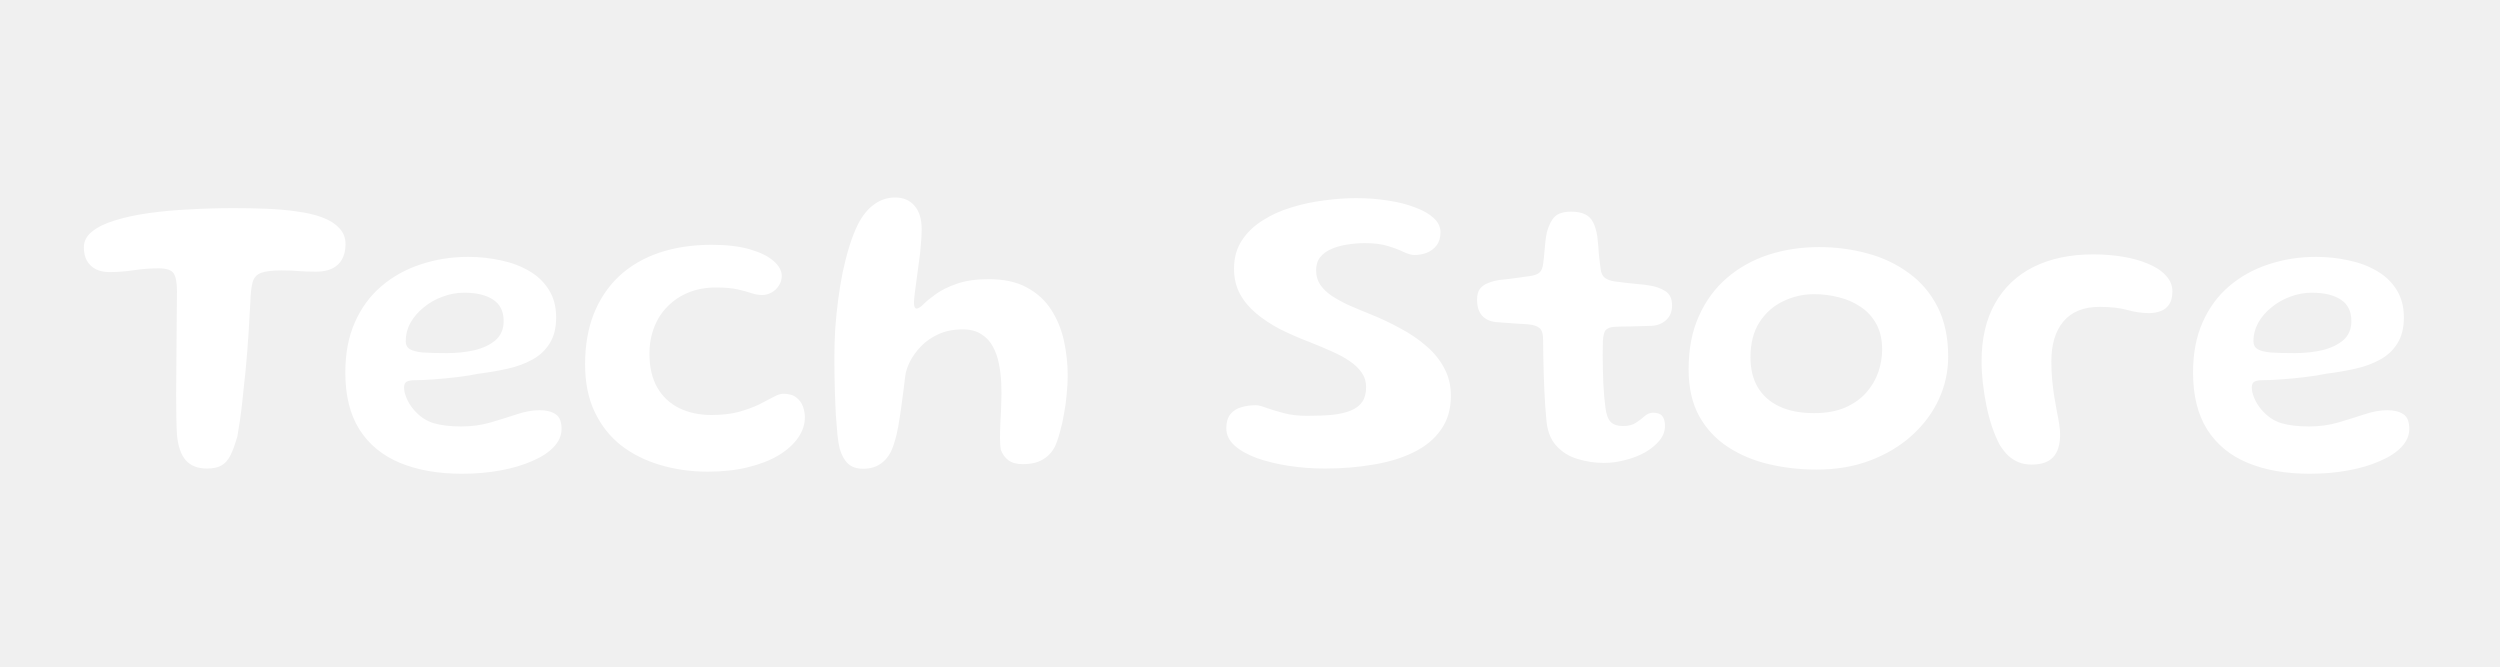
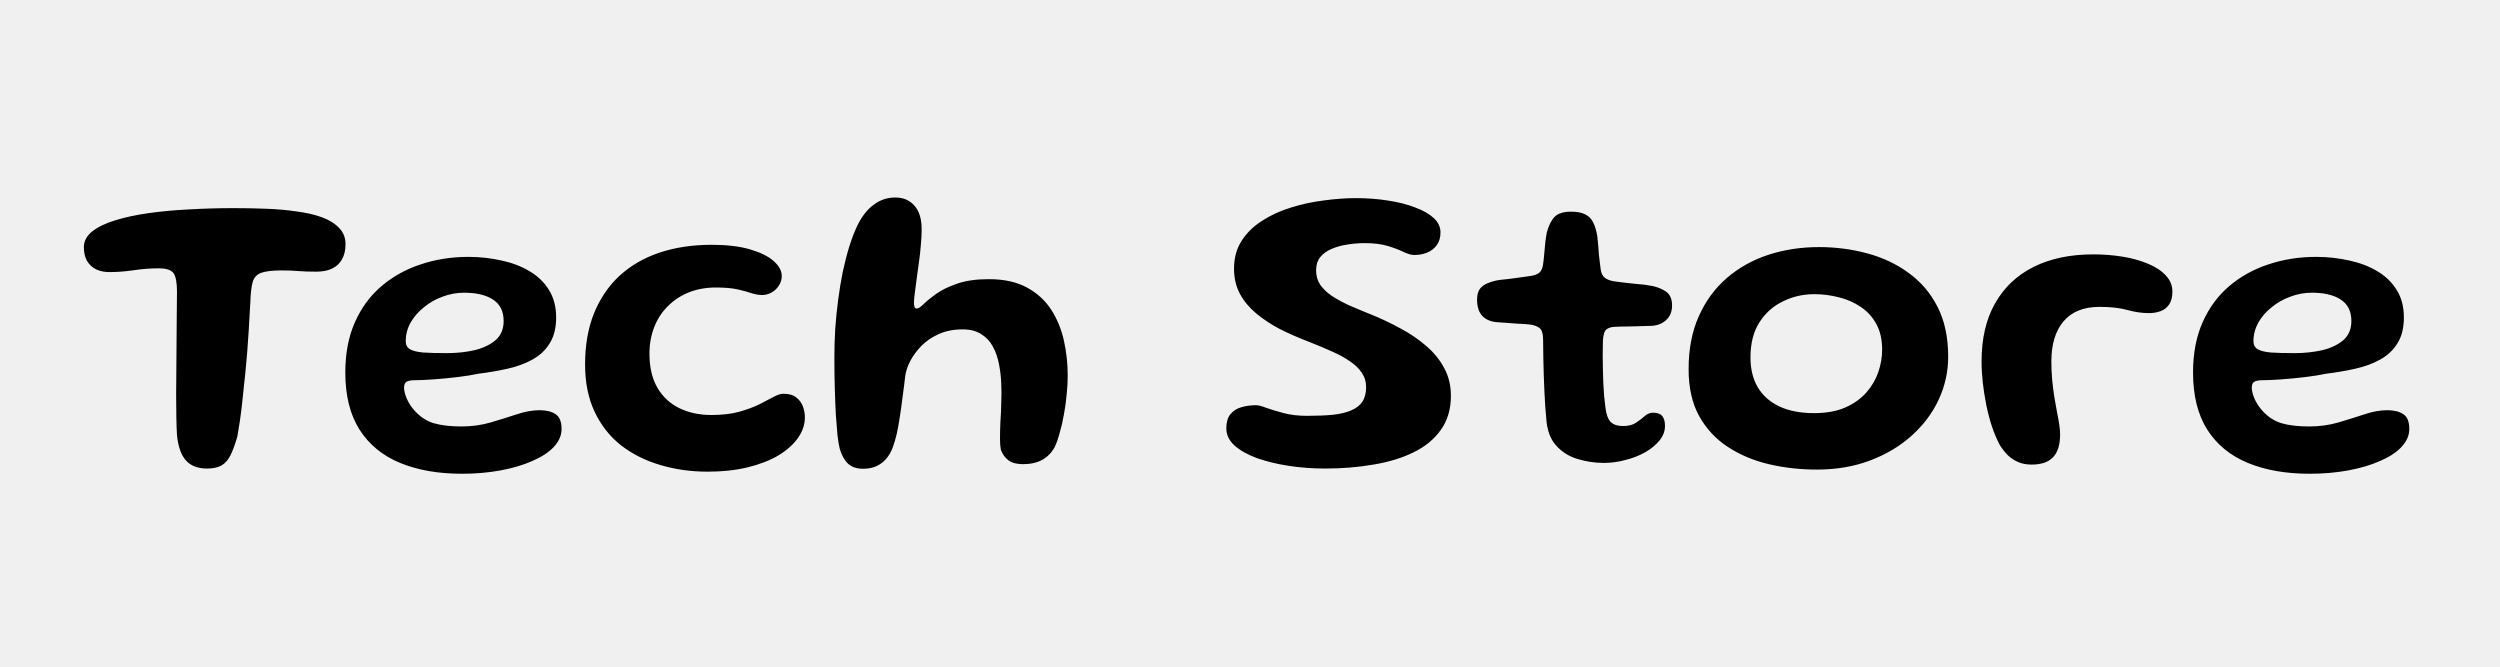
<svg xmlns="http://www.w3.org/2000/svg" width="120" height="32" viewBox="0 0 120 32" fill="none">
-   <path d="M9.935 22.49C9.488 22.49 9.148 22.357 8.915 22.09C8.688 21.83 8.548 21.427 8.495 20.88C8.481 20.667 8.471 20.393 8.465 20.06C8.458 19.727 8.455 19.353 8.455 18.94C8.455 18.527 8.458 18.097 8.465 17.65C8.471 17.197 8.475 16.75 8.475 16.31C8.481 15.863 8.485 15.443 8.485 15.05C8.491 14.657 8.495 14.307 8.495 14C8.495 13.573 8.441 13.28 8.335 13.12C8.228 12.96 7.988 12.88 7.615 12.88C7.221 12.88 6.825 12.91 6.425 12.97C6.031 13.03 5.638 13.06 5.245 13.06C5.011 13.06 4.801 13.017 4.615 12.93C4.428 12.837 4.281 12.7 4.175 12.52C4.075 12.34 4.025 12.123 4.025 11.87C4.025 11.577 4.158 11.323 4.425 11.11C4.691 10.897 5.055 10.72 5.515 10.58C5.981 10.433 6.521 10.317 7.135 10.23C7.748 10.143 8.405 10.083 9.105 10.05C9.805 10.01 10.515 9.99 11.235 9.99C11.755 9.99 12.271 10 12.785 10.02C13.305 10.04 13.791 10.083 14.245 10.15C14.705 10.21 15.108 10.303 15.455 10.43C15.801 10.557 16.075 10.727 16.275 10.94C16.481 11.147 16.585 11.407 16.585 11.72C16.585 12.007 16.528 12.25 16.415 12.45C16.308 12.643 16.151 12.79 15.945 12.89C15.738 12.99 15.485 13.04 15.185 13.04C14.825 13.04 14.535 13.03 14.315 13.01C14.095 12.99 13.828 12.98 13.515 12.98C13.068 12.98 12.738 13.02 12.525 13.1C12.318 13.18 12.185 13.33 12.125 13.55C12.065 13.77 12.028 14.097 12.015 14.53C12.001 14.797 11.985 15.083 11.965 15.39C11.951 15.697 11.931 16.017 11.905 16.35C11.885 16.683 11.858 17.02 11.825 17.36C11.798 17.7 11.765 18.037 11.725 18.37C11.691 18.697 11.658 19.017 11.625 19.33C11.591 19.637 11.555 19.927 11.515 20.2C11.475 20.473 11.435 20.72 11.395 20.94C11.288 21.32 11.178 21.623 11.065 21.85C10.951 22.077 10.808 22.24 10.635 22.34C10.461 22.44 10.228 22.49 9.935 22.49ZM22.175 22.74C21.035 22.74 20.045 22.567 19.205 22.22C18.365 21.873 17.715 21.34 17.255 20.62C16.801 19.9 16.575 18.987 16.575 17.88C16.575 16.96 16.728 16.157 17.035 15.47C17.341 14.777 17.765 14.2 18.305 13.74C18.851 13.273 19.481 12.923 20.195 12.69C20.908 12.45 21.668 12.33 22.475 12.33C23.021 12.33 23.548 12.387 24.055 12.5C24.561 12.607 25.011 12.777 25.405 13.01C25.805 13.243 26.118 13.543 26.345 13.91C26.578 14.277 26.695 14.72 26.695 15.24C26.695 15.74 26.591 16.153 26.385 16.48C26.185 16.807 25.908 17.067 25.555 17.26C25.208 17.453 24.808 17.6 24.355 17.7C23.908 17.8 23.441 17.88 22.955 17.94C22.681 18 22.348 18.053 21.955 18.1C21.568 18.147 21.188 18.183 20.815 18.21C20.441 18.237 20.145 18.25 19.925 18.25C19.725 18.25 19.585 18.277 19.505 18.33C19.431 18.377 19.395 18.47 19.395 18.61C19.395 18.75 19.435 18.917 19.515 19.11C19.595 19.303 19.708 19.487 19.855 19.66C20.128 19.98 20.445 20.197 20.805 20.31C21.165 20.417 21.611 20.47 22.145 20.47C22.638 20.47 23.105 20.407 23.545 20.28C23.991 20.147 24.408 20.017 24.795 19.89C25.188 19.757 25.555 19.69 25.895 19.69C26.221 19.69 26.478 19.753 26.665 19.88C26.858 20 26.955 20.237 26.955 20.59C26.955 20.903 26.828 21.193 26.575 21.46C26.328 21.72 25.985 21.943 25.545 22.13C25.111 22.323 24.605 22.473 24.025 22.58C23.445 22.687 22.828 22.74 22.175 22.74ZM21.455 16.95C21.921 16.95 22.361 16.903 22.775 16.81C23.188 16.71 23.525 16.55 23.785 16.33C24.045 16.103 24.175 15.797 24.175 15.41C24.175 14.943 24.005 14.6 23.665 14.38C23.331 14.16 22.868 14.05 22.275 14.05C21.921 14.05 21.578 14.113 21.245 14.24C20.911 14.36 20.611 14.53 20.345 14.75C20.078 14.963 19.865 15.21 19.705 15.49C19.551 15.77 19.475 16.067 19.475 16.38C19.475 16.553 19.541 16.68 19.675 16.76C19.808 16.84 20.018 16.893 20.305 16.92C20.598 16.94 20.981 16.95 21.455 16.95ZM33.974 22.64C33.167 22.64 32.407 22.533 31.694 22.32C30.987 22.113 30.361 21.8 29.814 21.38C29.274 20.953 28.851 20.417 28.544 19.77C28.237 19.123 28.084 18.363 28.084 17.49C28.084 16.577 28.224 15.767 28.504 15.06C28.791 14.347 29.197 13.743 29.724 13.25C30.257 12.757 30.897 12.383 31.644 12.13C32.397 11.877 33.237 11.75 34.164 11.75C34.891 11.75 35.504 11.823 36.004 11.97C36.504 12.117 36.881 12.303 37.134 12.53C37.394 12.757 37.524 12.997 37.524 13.25C37.524 13.417 37.477 13.57 37.384 13.71C37.297 13.85 37.181 13.96 37.034 14.04C36.894 14.12 36.744 14.16 36.584 14.16C36.417 14.16 36.244 14.13 36.064 14.07C35.891 14.01 35.671 13.95 35.404 13.89C35.137 13.83 34.791 13.8 34.364 13.8C33.891 13.8 33.461 13.877 33.074 14.03C32.687 14.183 32.351 14.403 32.064 14.69C31.777 14.97 31.557 15.307 31.404 15.7C31.251 16.087 31.174 16.513 31.174 16.98C31.174 17.627 31.301 18.17 31.554 18.61C31.807 19.043 32.157 19.37 32.604 19.59C33.057 19.81 33.571 19.92 34.144 19.92C34.651 19.92 35.091 19.87 35.464 19.77C35.844 19.663 36.171 19.543 36.444 19.41C36.717 19.27 36.947 19.15 37.134 19.05C37.321 18.95 37.474 18.9 37.594 18.9C37.867 18.9 38.077 18.96 38.224 19.08C38.377 19.2 38.484 19.347 38.544 19.52C38.604 19.693 38.634 19.863 38.634 20.03C38.634 20.377 38.524 20.707 38.304 21.02C38.084 21.333 37.771 21.613 37.364 21.86C36.957 22.1 36.467 22.29 35.894 22.43C35.321 22.57 34.681 22.64 33.974 22.64ZM41.43 22.5C41.124 22.5 40.884 22.42 40.71 22.26C40.537 22.1 40.404 21.863 40.31 21.55C40.27 21.397 40.234 21.18 40.2 20.9C40.174 20.62 40.147 20.29 40.12 19.91C40.1 19.53 40.084 19.11 40.07 18.65C40.057 18.183 40.05 17.687 40.05 17.16C40.05 16.713 40.064 16.257 40.09 15.79C40.124 15.323 40.17 14.86 40.23 14.4C40.29 13.94 40.364 13.493 40.45 13.06C40.544 12.62 40.65 12.207 40.77 11.82C40.89 11.433 41.027 11.083 41.18 10.77C41.4 10.343 41.66 10.023 41.96 9.81C42.26 9.59 42.597 9.48 42.97 9.48C43.364 9.48 43.674 9.613 43.9 9.88C44.127 10.14 44.24 10.517 44.24 11.01C44.24 11.237 44.227 11.487 44.2 11.76C44.18 12.033 44.15 12.307 44.11 12.58C44.077 12.853 44.04 13.12 44 13.38C43.967 13.633 43.937 13.863 43.91 14.07C43.884 14.27 43.87 14.427 43.87 14.54C43.87 14.72 43.914 14.81 44 14.81C44.08 14.81 44.19 14.74 44.33 14.6C44.477 14.453 44.677 14.29 44.93 14.11C45.19 13.923 45.524 13.76 45.93 13.62C46.344 13.473 46.854 13.4 47.46 13.4C48.194 13.4 48.804 13.533 49.29 13.8C49.784 14.067 50.174 14.423 50.46 14.87C50.747 15.317 50.95 15.813 51.07 16.36C51.19 16.907 51.25 17.463 51.25 18.03C51.25 18.31 51.234 18.61 51.2 18.93C51.174 19.25 51.13 19.567 51.07 19.88C51.017 20.193 50.95 20.487 50.87 20.76C50.797 21.033 50.717 21.263 50.63 21.45C50.484 21.723 50.284 21.93 50.03 22.07C49.784 22.21 49.474 22.28 49.1 22.28C48.8 22.28 48.567 22.217 48.4 22.09C48.24 21.97 48.12 21.803 48.04 21.59C48.014 21.45 48 21.267 48 21.04C48 20.807 48.007 20.543 48.02 20.25C48.04 19.957 48.054 19.653 48.06 19.34C48.074 19.02 48.074 18.71 48.06 18.41C48.047 18.09 48.01 17.777 47.95 17.47C47.89 17.163 47.794 16.887 47.66 16.64C47.527 16.387 47.34 16.187 47.1 16.04C46.867 15.887 46.57 15.81 46.21 15.81C45.77 15.81 45.384 15.887 45.05 16.04C44.724 16.187 44.447 16.377 44.22 16.61C43.994 16.843 43.814 17.09 43.68 17.35C43.554 17.603 43.477 17.84 43.45 18.06C43.404 18.46 43.357 18.827 43.31 19.16C43.27 19.493 43.227 19.8 43.18 20.08C43.14 20.353 43.094 20.607 43.04 20.84C42.987 21.067 42.924 21.28 42.85 21.48C42.724 21.813 42.54 22.067 42.3 22.24C42.067 22.413 41.777 22.5 41.43 22.5ZM63.593 22.49C63 22.49 62.42 22.447 61.853 22.36C61.293 22.273 60.787 22.15 60.333 21.99C59.88 21.823 59.52 21.62 59.253 21.38C58.993 21.14 58.863 20.867 58.863 20.56C58.863 20.273 58.927 20.05 59.053 19.89C59.187 19.723 59.36 19.61 59.573 19.55C59.793 19.483 60.03 19.45 60.283 19.45C60.397 19.45 60.567 19.493 60.793 19.58C61.02 19.66 61.297 19.743 61.623 19.83C61.95 19.917 62.32 19.96 62.733 19.96C63.207 19.96 63.62 19.943 63.973 19.91C64.327 19.87 64.62 19.8 64.853 19.7C65.093 19.6 65.273 19.46 65.393 19.28C65.513 19.1 65.573 18.867 65.573 18.58C65.573 18.32 65.503 18.09 65.363 17.89C65.23 17.69 65.04 17.507 64.793 17.34C64.553 17.173 64.267 17.017 63.933 16.87C63.607 16.723 63.25 16.573 62.863 16.42C62.357 16.227 61.883 16.02 61.443 15.8C61.01 15.573 60.627 15.32 60.293 15.04C59.96 14.76 59.7 14.447 59.513 14.1C59.327 13.747 59.233 13.347 59.233 12.9C59.233 12.38 59.357 11.93 59.603 11.55C59.85 11.17 60.18 10.85 60.593 10.59C61.007 10.323 61.467 10.113 61.973 9.96C62.487 9.8 63.013 9.687 63.553 9.62C64.093 9.547 64.607 9.51 65.093 9.51C65.64 9.51 66.157 9.55 66.643 9.63C67.13 9.703 67.56 9.813 67.933 9.96C68.313 10.1 68.61 10.27 68.823 10.47C69.037 10.67 69.143 10.897 69.143 11.15C69.143 11.403 69.083 11.61 68.963 11.77C68.843 11.93 68.687 12.05 68.493 12.13C68.307 12.203 68.103 12.24 67.883 12.24C67.757 12.24 67.59 12.193 67.383 12.1C67.183 12 66.93 11.903 66.623 11.81C66.323 11.717 65.953 11.67 65.513 11.67C65.227 11.67 64.943 11.693 64.663 11.74C64.39 11.78 64.14 11.85 63.913 11.95C63.687 12.043 63.507 12.173 63.373 12.34C63.24 12.507 63.173 12.72 63.173 12.98C63.173 13.24 63.24 13.47 63.373 13.67C63.507 13.863 63.69 14.04 63.923 14.2C64.157 14.353 64.43 14.503 64.743 14.65C65.063 14.79 65.407 14.933 65.773 15.08C66.273 15.28 66.753 15.507 67.213 15.76C67.68 16.007 68.097 16.29 68.463 16.61C68.83 16.923 69.117 17.277 69.323 17.67C69.537 18.063 69.643 18.507 69.643 19C69.643 19.64 69.483 20.183 69.163 20.63C68.85 21.077 68.413 21.437 67.853 21.71C67.3 21.983 66.657 22.18 65.923 22.3C65.197 22.427 64.42 22.49 63.593 22.49ZM76.989 22.22C76.556 22.22 76.133 22.157 75.719 22.03C75.313 21.91 74.969 21.693 74.689 21.38C74.409 21.067 74.253 20.63 74.219 20.07C74.199 19.883 74.183 19.68 74.169 19.46C74.156 19.233 74.143 18.993 74.129 18.74C74.123 18.487 74.113 18.227 74.099 17.96C74.093 17.687 74.086 17.413 74.079 17.14C74.079 16.86 74.076 16.587 74.069 16.32C74.069 16.02 74.009 15.827 73.889 15.74C73.769 15.647 73.596 15.59 73.369 15.57C73.243 15.557 73.086 15.547 72.899 15.54C72.719 15.527 72.533 15.513 72.339 15.5C72.146 15.487 71.966 15.473 71.799 15.46C71.513 15.427 71.289 15.32 71.129 15.14C70.976 14.96 70.899 14.707 70.899 14.38C70.899 14.153 70.946 13.98 71.039 13.86C71.133 13.74 71.259 13.65 71.419 13.59C71.579 13.523 71.759 13.473 71.959 13.44C72.293 13.407 72.573 13.373 72.799 13.34C73.033 13.307 73.246 13.277 73.439 13.25C73.646 13.223 73.799 13.167 73.899 13.08C73.999 12.987 74.059 12.827 74.079 12.6C74.099 12.453 74.116 12.293 74.129 12.12C74.143 11.947 74.159 11.773 74.179 11.6C74.199 11.427 74.223 11.277 74.249 11.15C74.343 10.81 74.469 10.56 74.629 10.4C74.796 10.24 75.056 10.16 75.409 10.16C75.696 10.16 75.923 10.203 76.089 10.29C76.256 10.37 76.383 10.497 76.469 10.67C76.556 10.837 76.623 11.057 76.669 11.33C76.689 11.517 76.706 11.683 76.719 11.83C76.733 11.977 76.743 12.113 76.749 12.24C76.763 12.36 76.776 12.473 76.789 12.58C76.803 12.687 76.816 12.793 76.829 12.9C76.849 13.1 76.919 13.247 77.039 13.34C77.159 13.427 77.319 13.483 77.519 13.51C77.699 13.53 77.886 13.553 78.079 13.58C78.279 13.6 78.473 13.62 78.659 13.64C78.846 13.653 79.009 13.673 79.149 13.7C79.449 13.74 79.709 13.83 79.929 13.97C80.149 14.103 80.259 14.333 80.259 14.66C80.259 14.947 80.169 15.177 79.989 15.35C79.809 15.523 79.576 15.62 79.289 15.64C78.916 15.653 78.566 15.663 78.239 15.67C77.913 15.67 77.656 15.677 77.469 15.69C77.323 15.697 77.199 15.74 77.099 15.82C77.006 15.9 76.953 16.087 76.939 16.38C76.933 16.6 76.929 16.823 76.929 17.05C76.929 17.277 76.933 17.503 76.939 17.73C76.946 17.957 76.953 18.18 76.959 18.4C76.973 18.613 76.986 18.817 76.999 19.01C77.019 19.203 77.039 19.383 77.059 19.55C77.099 19.89 77.186 20.127 77.319 20.26C77.453 20.387 77.646 20.45 77.899 20.45C78.166 20.45 78.376 20.397 78.529 20.29C78.689 20.183 78.829 20.077 78.949 19.97C79.069 19.863 79.203 19.81 79.349 19.81C79.556 19.81 79.703 19.863 79.789 19.97C79.876 20.077 79.919 20.233 79.919 20.44C79.919 20.693 79.833 20.927 79.659 21.14C79.486 21.353 79.256 21.543 78.969 21.71C78.683 21.87 78.366 21.993 78.019 22.08C77.679 22.173 77.336 22.22 76.989 22.22ZM87.203 22.54C86.403 22.54 85.636 22.453 84.903 22.28C84.169 22.107 83.513 21.83 82.933 21.45C82.353 21.07 81.893 20.573 81.553 19.96C81.219 19.347 81.053 18.6 81.053 17.72C81.053 16.753 81.216 15.907 81.543 15.18C81.869 14.447 82.319 13.833 82.893 13.34C83.466 12.847 84.129 12.477 84.883 12.23C85.643 11.983 86.453 11.86 87.313 11.86C88.113 11.86 88.883 11.96 89.623 12.16C90.369 12.36 91.033 12.673 91.613 13.1C92.199 13.52 92.663 14.063 93.003 14.73C93.343 15.397 93.513 16.193 93.513 17.12C93.513 17.833 93.363 18.517 93.063 19.17C92.763 19.817 92.333 20.393 91.773 20.9C91.213 21.407 90.546 21.807 89.773 22.1C89.006 22.393 88.149 22.54 87.203 22.54ZM87.073 19.83C87.659 19.83 88.159 19.74 88.573 19.56C88.993 19.373 89.333 19.13 89.593 18.83C89.853 18.53 90.043 18.203 90.163 17.85C90.283 17.49 90.343 17.133 90.343 16.78C90.343 16.3 90.249 15.89 90.063 15.55C89.876 15.21 89.626 14.937 89.313 14.73C88.999 14.517 88.649 14.363 88.263 14.27C87.876 14.17 87.483 14.12 87.083 14.12C86.556 14.12 86.059 14.233 85.593 14.46C85.126 14.68 84.746 15.017 84.453 15.47C84.166 15.917 84.023 16.48 84.023 17.16C84.023 17.713 84.139 18.19 84.373 18.59C84.613 18.99 84.959 19.297 85.413 19.51C85.866 19.723 86.419 19.83 87.073 19.83ZM97.514 22.3C97.275 22.3 97.061 22.26 96.874 22.18C96.688 22.1 96.521 21.99 96.374 21.85C96.234 21.71 96.105 21.543 95.984 21.35C95.851 21.097 95.728 20.807 95.615 20.48C95.508 20.153 95.418 19.81 95.344 19.45C95.271 19.09 95.215 18.73 95.174 18.37C95.135 18.01 95.115 17.67 95.115 17.35C95.115 16.25 95.331 15.32 95.764 14.56C96.198 13.793 96.814 13.21 97.615 12.81C98.421 12.41 99.374 12.21 100.475 12.21C100.961 12.21 101.431 12.247 101.885 12.32C102.338 12.393 102.745 12.507 103.105 12.66C103.465 12.807 103.748 12.993 103.955 13.22C104.168 13.44 104.275 13.697 104.275 13.99C104.275 14.257 104.221 14.467 104.115 14.62C104.008 14.773 103.868 14.88 103.695 14.94C103.521 15 103.341 15.03 103.155 15.03C102.821 15.03 102.475 14.98 102.115 14.88C101.761 14.78 101.315 14.73 100.775 14.73C100.015 14.73 99.438 14.963 99.044 15.43C98.658 15.89 98.465 16.53 98.465 17.35C98.465 17.65 98.478 17.943 98.504 18.23C98.531 18.51 98.564 18.78 98.605 19.04C98.651 19.3 98.695 19.543 98.734 19.77C98.781 19.997 98.818 20.2 98.844 20.38C98.871 20.56 98.885 20.717 98.885 20.85C98.885 21.35 98.771 21.717 98.544 21.95C98.325 22.183 97.981 22.3 97.514 22.3ZM110.866 22.74C109.726 22.74 108.736 22.567 107.896 22.22C107.056 21.873 106.406 21.34 105.946 20.62C105.493 19.9 105.266 18.987 105.266 17.88C105.266 16.96 105.419 16.157 105.726 15.47C106.033 14.777 106.456 14.2 106.996 13.74C107.543 13.273 108.173 12.923 108.886 12.69C109.599 12.45 110.359 12.33 111.166 12.33C111.713 12.33 112.239 12.387 112.746 12.5C113.253 12.607 113.703 12.777 114.096 13.01C114.496 13.243 114.809 13.543 115.036 13.91C115.269 14.277 115.386 14.72 115.386 15.24C115.386 15.74 115.283 16.153 115.076 16.48C114.876 16.807 114.599 17.067 114.246 17.26C113.899 17.453 113.499 17.6 113.046 17.7C112.599 17.8 112.133 17.88 111.646 17.94C111.373 18 111.039 18.053 110.646 18.1C110.259 18.147 109.879 18.183 109.506 18.21C109.133 18.237 108.836 18.25 108.616 18.25C108.416 18.25 108.276 18.277 108.196 18.33C108.123 18.377 108.086 18.47 108.086 18.61C108.086 18.75 108.126 18.917 108.206 19.11C108.286 19.303 108.399 19.487 108.546 19.66C108.819 19.98 109.136 20.197 109.496 20.31C109.856 20.417 110.303 20.47 110.836 20.47C111.329 20.47 111.796 20.407 112.236 20.28C112.683 20.147 113.099 20.017 113.486 19.89C113.879 19.757 114.246 19.69 114.586 19.69C114.913 19.69 115.169 19.753 115.356 19.88C115.549 20 115.646 20.237 115.646 20.59C115.646 20.903 115.519 21.193 115.266 21.46C115.019 21.72 114.676 21.943 114.236 22.13C113.803 22.323 113.296 22.473 112.716 22.58C112.136 22.687 111.519 22.74 110.866 22.74ZM110.146 16.95C110.613 16.95 111.053 16.903 111.466 16.81C111.879 16.71 112.216 16.55 112.476 16.33C112.736 16.103 112.866 15.797 112.866 15.41C112.866 14.943 112.696 14.6 112.356 14.38C112.023 14.16 111.559 14.05 110.966 14.05C110.613 14.05 110.269 14.113 109.936 14.24C109.603 14.36 109.303 14.53 109.036 14.75C108.769 14.963 108.556 15.21 108.396 15.49C108.243 15.77 108.166 16.067 108.166 16.38C108.166 16.553 108.233 16.68 108.366 16.76C108.499 16.84 108.709 16.893 108.996 16.92C109.289 16.94 109.673 16.95 110.146 16.95Z" fill="white" />
+   <path d="M9.935 22.49C9.488 22.49 9.148 22.357 8.915 22.09C8.688 21.83 8.548 21.427 8.495 20.88C8.481 20.667 8.471 20.393 8.465 20.06C8.458 19.727 8.455 19.353 8.455 18.94C8.455 18.527 8.458 18.097 8.465 17.65C8.471 17.197 8.475 16.75 8.475 16.31C8.481 15.863 8.485 15.443 8.485 15.05C8.491 14.657 8.495 14.307 8.495 14C8.495 13.573 8.441 13.28 8.335 13.12C8.228 12.96 7.988 12.88 7.615 12.88C7.221 12.88 6.825 12.91 6.425 12.97C6.031 13.03 5.638 13.06 5.245 13.06C5.011 13.06 4.801 13.017 4.615 12.93C4.428 12.837 4.281 12.7 4.175 12.52C4.075 12.34 4.025 12.123 4.025 11.87C4.025 11.577 4.158 11.323 4.425 11.11C4.691 10.897 5.055 10.72 5.515 10.58C5.981 10.433 6.521 10.317 7.135 10.23C7.748 10.143 8.405 10.083 9.105 10.05C9.805 10.01 10.515 9.99 11.235 9.99C11.755 9.99 12.271 10 12.785 10.02C13.305 10.04 13.791 10.083 14.245 10.15C14.705 10.21 15.108 10.303 15.455 10.43C15.801 10.557 16.075 10.727 16.275 10.94C16.481 11.147 16.585 11.407 16.585 11.72C16.585 12.007 16.528 12.25 16.415 12.45C16.308 12.643 16.151 12.79 15.945 12.89C15.738 12.99 15.485 13.04 15.185 13.04C14.825 13.04 14.535 13.03 14.315 13.01C14.095 12.99 13.828 12.98 13.515 12.98C13.068 12.98 12.738 13.02 12.525 13.1C12.318 13.18 12.185 13.33 12.125 13.55C12.065 13.77 12.028 14.097 12.015 14.53C12.001 14.797 11.985 15.083 11.965 15.39C11.951 15.697 11.931 16.017 11.905 16.35C11.885 16.683 11.858 17.02 11.825 17.36C11.798 17.7 11.765 18.037 11.725 18.37C11.691 18.697 11.658 19.017 11.625 19.33C11.591 19.637 11.555 19.927 11.515 20.2C11.475 20.473 11.435 20.72 11.395 20.94C11.288 21.32 11.178 21.623 11.065 21.85C10.951 22.077 10.808 22.24 10.635 22.34C10.461 22.44 10.228 22.49 9.935 22.49ZM22.175 22.74C21.035 22.74 20.045 22.567 19.205 22.22C18.365 21.873 17.715 21.34 17.255 20.62C16.801 19.9 16.575 18.987 16.575 17.88C16.575 16.96 16.728 16.157 17.035 15.47C17.341 14.777 17.765 14.2 18.305 13.74C18.851 13.273 19.481 12.923 20.195 12.69C20.908 12.45 21.668 12.33 22.475 12.33C23.021 12.33 23.548 12.387 24.055 12.5C24.561 12.607 25.011 12.777 25.405 13.01C25.805 13.243 26.118 13.543 26.345 13.91C26.578 14.277 26.695 14.72 26.695 15.24C26.695 15.74 26.591 16.153 26.385 16.48C26.185 16.807 25.908 17.067 25.555 17.26C25.208 17.453 24.808 17.6 24.355 17.7C23.908 17.8 23.441 17.88 22.955 17.94C22.681 18 22.348 18.053 21.955 18.1C21.568 18.147 21.188 18.183 20.815 18.21C20.441 18.237 20.145 18.25 19.925 18.25C19.725 18.25 19.585 18.277 19.505 18.33C19.431 18.377 19.395 18.47 19.395 18.61C19.395 18.75 19.435 18.917 19.515 19.11C19.595 19.303 19.708 19.487 19.855 19.66C20.128 19.98 20.445 20.197 20.805 20.31C21.165 20.417 21.611 20.47 22.145 20.47C22.638 20.47 23.105 20.407 23.545 20.28C23.991 20.147 24.408 20.017 24.795 19.89C25.188 19.757 25.555 19.69 25.895 19.69C26.221 19.69 26.478 19.753 26.665 19.88C26.858 20 26.955 20.237 26.955 20.59C26.955 20.903 26.828 21.193 26.575 21.46C26.328 21.72 25.985 21.943 25.545 22.13C25.111 22.323 24.605 22.473 24.025 22.58C23.445 22.687 22.828 22.74 22.175 22.74ZM21.455 16.95C21.921 16.95 22.361 16.903 22.775 16.81C23.188 16.71 23.525 16.55 23.785 16.33C24.045 16.103 24.175 15.797 24.175 15.41C24.175 14.943 24.005 14.6 23.665 14.38C23.331 14.16 22.868 14.05 22.275 14.05C21.921 14.05 21.578 14.113 21.245 14.24C20.911 14.36 20.611 14.53 20.345 14.75C20.078 14.963 19.865 15.21 19.705 15.49C19.551 15.77 19.475 16.067 19.475 16.38C19.475 16.553 19.541 16.68 19.675 16.76C19.808 16.84 20.018 16.893 20.305 16.92C20.598 16.94 20.981 16.95 21.455 16.95ZM33.974 22.64C33.167 22.64 32.407 22.533 31.694 22.32C30.987 22.113 30.361 21.8 29.814 21.38C29.274 20.953 28.851 20.417 28.544 19.77C28.237 19.123 28.084 18.363 28.084 17.49C28.084 16.577 28.224 15.767 28.504 15.06C28.791 14.347 29.197 13.743 29.724 13.25C30.257 12.757 30.897 12.383 31.644 12.13C32.397 11.877 33.237 11.75 34.164 11.75C34.891 11.75 35.504 11.823 36.004 11.97C36.504 12.117 36.881 12.303 37.134 12.53C37.394 12.757 37.524 12.997 37.524 13.25C37.524 13.417 37.477 13.57 37.384 13.71C37.297 13.85 37.181 13.96 37.034 14.04C36.894 14.12 36.744 14.16 36.584 14.16C36.417 14.16 36.244 14.13 36.064 14.07C35.891 14.01 35.671 13.95 35.404 13.89C35.137 13.83 34.791 13.8 34.364 13.8C33.891 13.8 33.461 13.877 33.074 14.03C32.687 14.183 32.351 14.403 32.064 14.69C31.777 14.97 31.557 15.307 31.404 15.7C31.251 16.087 31.174 16.513 31.174 16.98C31.174 17.627 31.301 18.17 31.554 18.61C31.807 19.043 32.157 19.37 32.604 19.59C33.057 19.81 33.571 19.92 34.144 19.92C34.651 19.92 35.091 19.87 35.464 19.77C35.844 19.663 36.171 19.543 36.444 19.41C36.717 19.27 36.947 19.15 37.134 19.05C37.321 18.95 37.474 18.9 37.594 18.9C37.867 18.9 38.077 18.96 38.224 19.08C38.377 19.2 38.484 19.347 38.544 19.52C38.604 19.693 38.634 19.863 38.634 20.03C38.634 20.377 38.524 20.707 38.304 21.02C38.084 21.333 37.771 21.613 37.364 21.86C36.957 22.1 36.467 22.29 35.894 22.43C35.321 22.57 34.681 22.64 33.974 22.64ZM41.43 22.5C41.124 22.5 40.884 22.42 40.71 22.26C40.537 22.1 40.404 21.863 40.31 21.55C40.27 21.397 40.234 21.18 40.2 20.9C40.174 20.62 40.147 20.29 40.12 19.91C40.1 19.53 40.084 19.11 40.07 18.65C40.057 18.183 40.05 17.687 40.05 17.16C40.05 16.713 40.064 16.257 40.09 15.79C40.124 15.323 40.17 14.86 40.23 14.4C40.29 13.94 40.364 13.493 40.45 13.06C40.544 12.62 40.65 12.207 40.77 11.82C40.89 11.433 41.027 11.083 41.18 10.77C41.4 10.343 41.66 10.023 41.96 9.81C42.26 9.59 42.597 9.48 42.97 9.48C43.364 9.48 43.674 9.613 43.9 9.88C44.127 10.14 44.24 10.517 44.24 11.01C44.24 11.237 44.227 11.487 44.2 11.76C44.18 12.033 44.15 12.307 44.11 12.58C44.077 12.853 44.04 13.12 44 13.38C43.967 13.633 43.937 13.863 43.91 14.07C43.884 14.27 43.87 14.427 43.87 14.54C43.87 14.72 43.914 14.81 44 14.81C44.08 14.81 44.19 14.74 44.33 14.6C44.477 14.453 44.677 14.29 44.93 14.11C45.19 13.923 45.524 13.76 45.93 13.62C46.344 13.473 46.854 13.4 47.46 13.4C48.194 13.4 48.804 13.533 49.29 13.8C49.784 14.067 50.174 14.423 50.46 14.87C50.747 15.317 50.95 15.813 51.07 16.36C51.19 16.907 51.25 17.463 51.25 18.03C51.25 18.31 51.234 18.61 51.2 18.93C51.174 19.25 51.13 19.567 51.07 19.88C51.017 20.193 50.95 20.487 50.87 20.76C50.797 21.033 50.717 21.263 50.63 21.45C50.484 21.723 50.284 21.93 50.03 22.07C49.784 22.21 49.474 22.28 49.1 22.28C48.8 22.28 48.567 22.217 48.4 22.09C48.24 21.97 48.12 21.803 48.04 21.59C48.014 21.45 48 21.267 48 21.04C48 20.807 48.007 20.543 48.02 20.25C48.04 19.957 48.054 19.653 48.06 19.34C48.074 19.02 48.074 18.71 48.06 18.41C48.047 18.09 48.01 17.777 47.95 17.47C47.89 17.163 47.794 16.887 47.66 16.64C47.527 16.387 47.34 16.187 47.1 16.04C46.867 15.887 46.57 15.81 46.21 15.81C45.77 15.81 45.384 15.887 45.05 16.04C44.724 16.187 44.447 16.377 44.22 16.61C43.994 16.843 43.814 17.09 43.68 17.35C43.554 17.603 43.477 17.84 43.45 18.06C43.404 18.46 43.357 18.827 43.31 19.16C43.27 19.493 43.227 19.8 43.18 20.08C43.14 20.353 43.094 20.607 43.04 20.84C42.987 21.067 42.924 21.28 42.85 21.48C42.724 21.813 42.54 22.067 42.3 22.24C42.067 22.413 41.777 22.5 41.43 22.5ZM63.593 22.49C63 22.49 62.42 22.447 61.853 22.36C61.293 22.273 60.787 22.15 60.333 21.99C59.88 21.823 59.52 21.62 59.253 21.38C58.993 21.14 58.863 20.867 58.863 20.56C58.863 20.273 58.927 20.05 59.053 19.89C59.187 19.723 59.36 19.61 59.573 19.55C59.793 19.483 60.03 19.45 60.283 19.45C60.397 19.45 60.567 19.493 60.793 19.58C61.02 19.66 61.297 19.743 61.623 19.83C61.95 19.917 62.32 19.96 62.733 19.96C63.207 19.96 63.62 19.943 63.973 19.91C64.327 19.87 64.62 19.8 64.853 19.7C65.093 19.6 65.273 19.46 65.393 19.28C65.513 19.1 65.573 18.867 65.573 18.58C65.573 18.32 65.503 18.09 65.363 17.89C65.23 17.69 65.04 17.507 64.793 17.34C64.553 17.173 64.267 17.017 63.933 16.87C63.607 16.723 63.25 16.573 62.863 16.42C62.357 16.227 61.883 16.02 61.443 15.8C61.01 15.573 60.627 15.32 60.293 15.04C59.96 14.76 59.7 14.447 59.513 14.1C59.327 13.747 59.233 13.347 59.233 12.9C59.233 12.38 59.357 11.93 59.603 11.55C59.85 11.17 60.18 10.85 60.593 10.59C61.007 10.323 61.467 10.113 61.973 9.96C62.487 9.8 63.013 9.687 63.553 9.62C64.093 9.547 64.607 9.51 65.093 9.51C65.64 9.51 66.157 9.55 66.643 9.63C67.13 9.703 67.56 9.813 67.933 9.96C68.313 10.1 68.61 10.27 68.823 10.47C69.037 10.67 69.143 10.897 69.143 11.15C69.143 11.403 69.083 11.61 68.963 11.77C68.843 11.93 68.687 12.05 68.493 12.13C68.307 12.203 68.103 12.24 67.883 12.24C67.757 12.24 67.59 12.193 67.383 12.1C67.183 12 66.93 11.903 66.623 11.81C66.323 11.717 65.953 11.67 65.513 11.67C65.227 11.67 64.943 11.693 64.663 11.74C64.39 11.78 64.14 11.85 63.913 11.95C63.687 12.043 63.507 12.173 63.373 12.34C63.24 12.507 63.173 12.72 63.173 12.98C63.173 13.24 63.24 13.47 63.373 13.67C63.507 13.863 63.69 14.04 63.923 14.2C64.157 14.353 64.43 14.503 64.743 14.65C65.063 14.79 65.407 14.933 65.773 15.08C66.273 15.28 66.753 15.507 67.213 15.76C67.68 16.007 68.097 16.29 68.463 16.61C68.83 16.923 69.117 17.277 69.323 17.67C69.537 18.063 69.643 18.507 69.643 19C69.643 19.64 69.483 20.183 69.163 20.63C68.85 21.077 68.413 21.437 67.853 21.71C67.3 21.983 66.657 22.18 65.923 22.3C65.197 22.427 64.42 22.49 63.593 22.49ZM76.989 22.22C76.556 22.22 76.133 22.157 75.719 22.03C75.313 21.91 74.969 21.693 74.689 21.38C74.409 21.067 74.253 20.63 74.219 20.07C74.199 19.883 74.183 19.68 74.169 19.46C74.156 19.233 74.143 18.993 74.129 18.74C74.123 18.487 74.113 18.227 74.099 17.96C74.093 17.687 74.086 17.413 74.079 17.14C74.079 16.86 74.076 16.587 74.069 16.32C74.069 16.02 74.009 15.827 73.889 15.74C73.769 15.647 73.596 15.59 73.369 15.57C73.243 15.557 73.086 15.547 72.899 15.54C72.719 15.527 72.533 15.513 72.339 15.5C72.146 15.487 71.966 15.473 71.799 15.46C71.513 15.427 71.289 15.32 71.129 15.14C70.976 14.96 70.899 14.707 70.899 14.38C70.899 14.153 70.946 13.98 71.039 13.86C71.133 13.74 71.259 13.65 71.419 13.59C71.579 13.523 71.759 13.473 71.959 13.44C72.293 13.407 72.573 13.373 72.799 13.34C73.033 13.307 73.246 13.277 73.439 13.25C73.646 13.223 73.799 13.167 73.899 13.08C73.999 12.987 74.059 12.827 74.079 12.6C74.099 12.453 74.116 12.293 74.129 12.12C74.143 11.947 74.159 11.773 74.179 11.6C74.199 11.427 74.223 11.277 74.249 11.15C74.343 10.81 74.469 10.56 74.629 10.4C74.796 10.24 75.056 10.16 75.409 10.16C75.696 10.16 75.923 10.203 76.089 10.29C76.256 10.37 76.383 10.497 76.469 10.67C76.556 10.837 76.623 11.057 76.669 11.33C76.689 11.517 76.706 11.683 76.719 11.83C76.733 11.977 76.743 12.113 76.749 12.24C76.763 12.36 76.776 12.473 76.789 12.58C76.803 12.687 76.816 12.793 76.829 12.9C76.849 13.1 76.919 13.247 77.039 13.34C77.159 13.427 77.319 13.483 77.519 13.51C77.699 13.53 77.886 13.553 78.079 13.58C78.279 13.6 78.473 13.62 78.659 13.64C78.846 13.653 79.009 13.673 79.149 13.7C79.449 13.74 79.709 13.83 79.929 13.97C80.149 14.103 80.259 14.333 80.259 14.66C80.259 14.947 80.169 15.177 79.989 15.35C79.809 15.523 79.576 15.62 79.289 15.64C78.916 15.653 78.566 15.663 78.239 15.67C77.913 15.67 77.656 15.677 77.469 15.69C77.323 15.697 77.199 15.74 77.099 15.82C77.006 15.9 76.953 16.087 76.939 16.38C76.933 16.6 76.929 16.823 76.929 17.05C76.929 17.277 76.933 17.503 76.939 17.73C76.946 17.957 76.953 18.18 76.959 18.4C76.973 18.613 76.986 18.817 76.999 19.01C77.019 19.203 77.039 19.383 77.059 19.55C77.099 19.89 77.186 20.127 77.319 20.26C77.453 20.387 77.646 20.45 77.899 20.45C78.166 20.45 78.376 20.397 78.529 20.29C78.689 20.183 78.829 20.077 78.949 19.97C79.069 19.863 79.203 19.81 79.349 19.81C79.556 19.81 79.703 19.863 79.789 19.97C79.876 20.077 79.919 20.233 79.919 20.44C79.919 20.693 79.833 20.927 79.659 21.14C79.486 21.353 79.256 21.543 78.969 21.71C78.683 21.87 78.366 21.993 78.019 22.08C77.679 22.173 77.336 22.22 76.989 22.22ZM87.203 22.54C86.403 22.54 85.636 22.453 84.903 22.28C84.169 22.107 83.513 21.83 82.933 21.45C82.353 21.07 81.893 20.573 81.553 19.96C81.219 19.347 81.053 18.6 81.053 17.72C81.053 16.753 81.216 15.907 81.543 15.18C81.869 14.447 82.319 13.833 82.893 13.34C83.466 12.847 84.129 12.477 84.883 12.23C85.643 11.983 86.453 11.86 87.313 11.86C88.113 11.86 88.883 11.96 89.623 12.16C90.369 12.36 91.033 12.673 91.613 13.1C92.199 13.52 92.663 14.063 93.003 14.73C93.343 15.397 93.513 16.193 93.513 17.12C93.513 17.833 93.363 18.517 93.063 19.17C92.763 19.817 92.333 20.393 91.773 20.9C91.213 21.407 90.546 21.807 89.773 22.1C89.006 22.393 88.149 22.54 87.203 22.54ZM87.073 19.83C87.659 19.83 88.159 19.74 88.573 19.56C88.993 19.373 89.333 19.13 89.593 18.83C89.853 18.53 90.043 18.203 90.163 17.85C90.283 17.49 90.343 17.133 90.343 16.78C90.343 16.3 90.249 15.89 90.063 15.55C89.876 15.21 89.626 14.937 89.313 14.73C88.999 14.517 88.649 14.363 88.263 14.27C87.876 14.17 87.483 14.12 87.083 14.12C86.556 14.12 86.059 14.233 85.593 14.46C85.126 14.68 84.746 15.017 84.453 15.47C84.166 15.917 84.023 16.48 84.023 17.16C84.023 17.713 84.139 18.19 84.373 18.59C84.613 18.99 84.959 19.297 85.413 19.51C85.866 19.723 86.419 19.83 87.073 19.83ZM97.514 22.3C97.275 22.3 97.061 22.26 96.874 22.18C96.688 22.1 96.521 21.99 96.374 21.85C96.234 21.71 96.105 21.543 95.984 21.35C95.851 21.097 95.728 20.807 95.615 20.48C95.508 20.153 95.418 19.81 95.344 19.45C95.271 19.09 95.215 18.73 95.174 18.37C95.135 18.01 95.115 17.67 95.115 17.35C95.115 16.25 95.331 15.32 95.764 14.56C96.198 13.793 96.814 13.21 97.615 12.81C98.421 12.41 99.374 12.21 100.475 12.21C100.961 12.21 101.431 12.247 101.885 12.32C102.338 12.393 102.745 12.507 103.105 12.66C103.465 12.807 103.748 12.993 103.955 13.22C104.168 13.44 104.275 13.697 104.275 13.99C104.275 14.257 104.221 14.467 104.115 14.62C104.008 14.773 103.868 14.88 103.695 14.94C103.521 15 103.341 15.03 103.155 15.03C102.821 15.03 102.475 14.98 102.115 14.88C101.761 14.78 101.315 14.73 100.775 14.73C100.015 14.73 99.438 14.963 99.044 15.43C98.658 15.89 98.465 16.53 98.465 17.35C98.465 17.65 98.478 17.943 98.504 18.23C98.531 18.51 98.564 18.78 98.605 19.04C98.651 19.3 98.695 19.543 98.734 19.77C98.781 19.997 98.818 20.2 98.844 20.38C98.871 20.56 98.885 20.717 98.885 20.85C98.885 21.35 98.771 21.717 98.544 21.95C98.325 22.183 97.981 22.3 97.514 22.3ZM110.866 22.74C109.726 22.74 108.736 22.567 107.896 22.22C107.056 21.873 106.406 21.34 105.946 20.62C105.493 19.9 105.266 18.987 105.266 17.88C105.266 16.96 105.419 16.157 105.726 15.47C106.033 14.777 106.456 14.2 106.996 13.74C107.543 13.273 108.173 12.923 108.886 12.69C109.599 12.45 110.359 12.33 111.166 12.33C111.713 12.33 112.239 12.387 112.746 12.5C113.253 12.607 113.703 12.777 114.096 13.01C114.496 13.243 114.809 13.543 115.036 13.91C115.269 14.277 115.386 14.72 115.386 15.24C115.386 15.74 115.283 16.153 115.076 16.48C114.876 16.807 114.599 17.067 114.246 17.26C113.899 17.453 113.499 17.6 113.046 17.7C112.599 17.8 112.133 17.88 111.646 17.94C111.373 18 111.039 18.053 110.646 18.1C110.259 18.147 109.879 18.183 109.506 18.21C109.133 18.237 108.836 18.25 108.616 18.25C108.416 18.25 108.276 18.277 108.196 18.33C108.123 18.377 108.086 18.47 108.086 18.61C108.086 18.75 108.126 18.917 108.206 19.11C108.286 19.303 108.399 19.487 108.546 19.66C108.819 19.98 109.136 20.197 109.496 20.31C109.856 20.417 110.303 20.47 110.836 20.47C111.329 20.47 111.796 20.407 112.236 20.28C112.683 20.147 113.099 20.017 113.486 19.89C113.879 19.757 114.246 19.69 114.586 19.69C114.913 19.69 115.169 19.753 115.356 19.88C115.549 20 115.646 20.237 115.646 20.59C115.646 20.903 115.519 21.193 115.266 21.46C115.019 21.72 114.676 21.943 114.236 22.13C113.803 22.323 113.296 22.473 112.716 22.58C112.136 22.687 111.519 22.74 110.866 22.74ZM110.146 16.95C110.613 16.95 111.053 16.903 111.466 16.81C111.879 16.71 112.216 16.55 112.476 16.33C112.736 16.103 112.866 15.797 112.866 15.41C112.866 14.943 112.696 14.6 112.356 14.38C112.023 14.16 111.559 14.05 110.966 14.05C110.613 14.05 110.269 14.113 109.936 14.24C109.603 14.36 109.303 14.53 109.036 14.75C108.769 14.963 108.556 15.21 108.396 15.49C108.243 15.77 108.166 16.067 108.166 16.38C108.166 16.553 108.233 16.68 108.366 16.76C108.499 16.84 108.709 16.893 108.996 16.92C109.289 16.94 109.673 16.95 110.146 16.95Z" fill="#000000" />
</svg>
